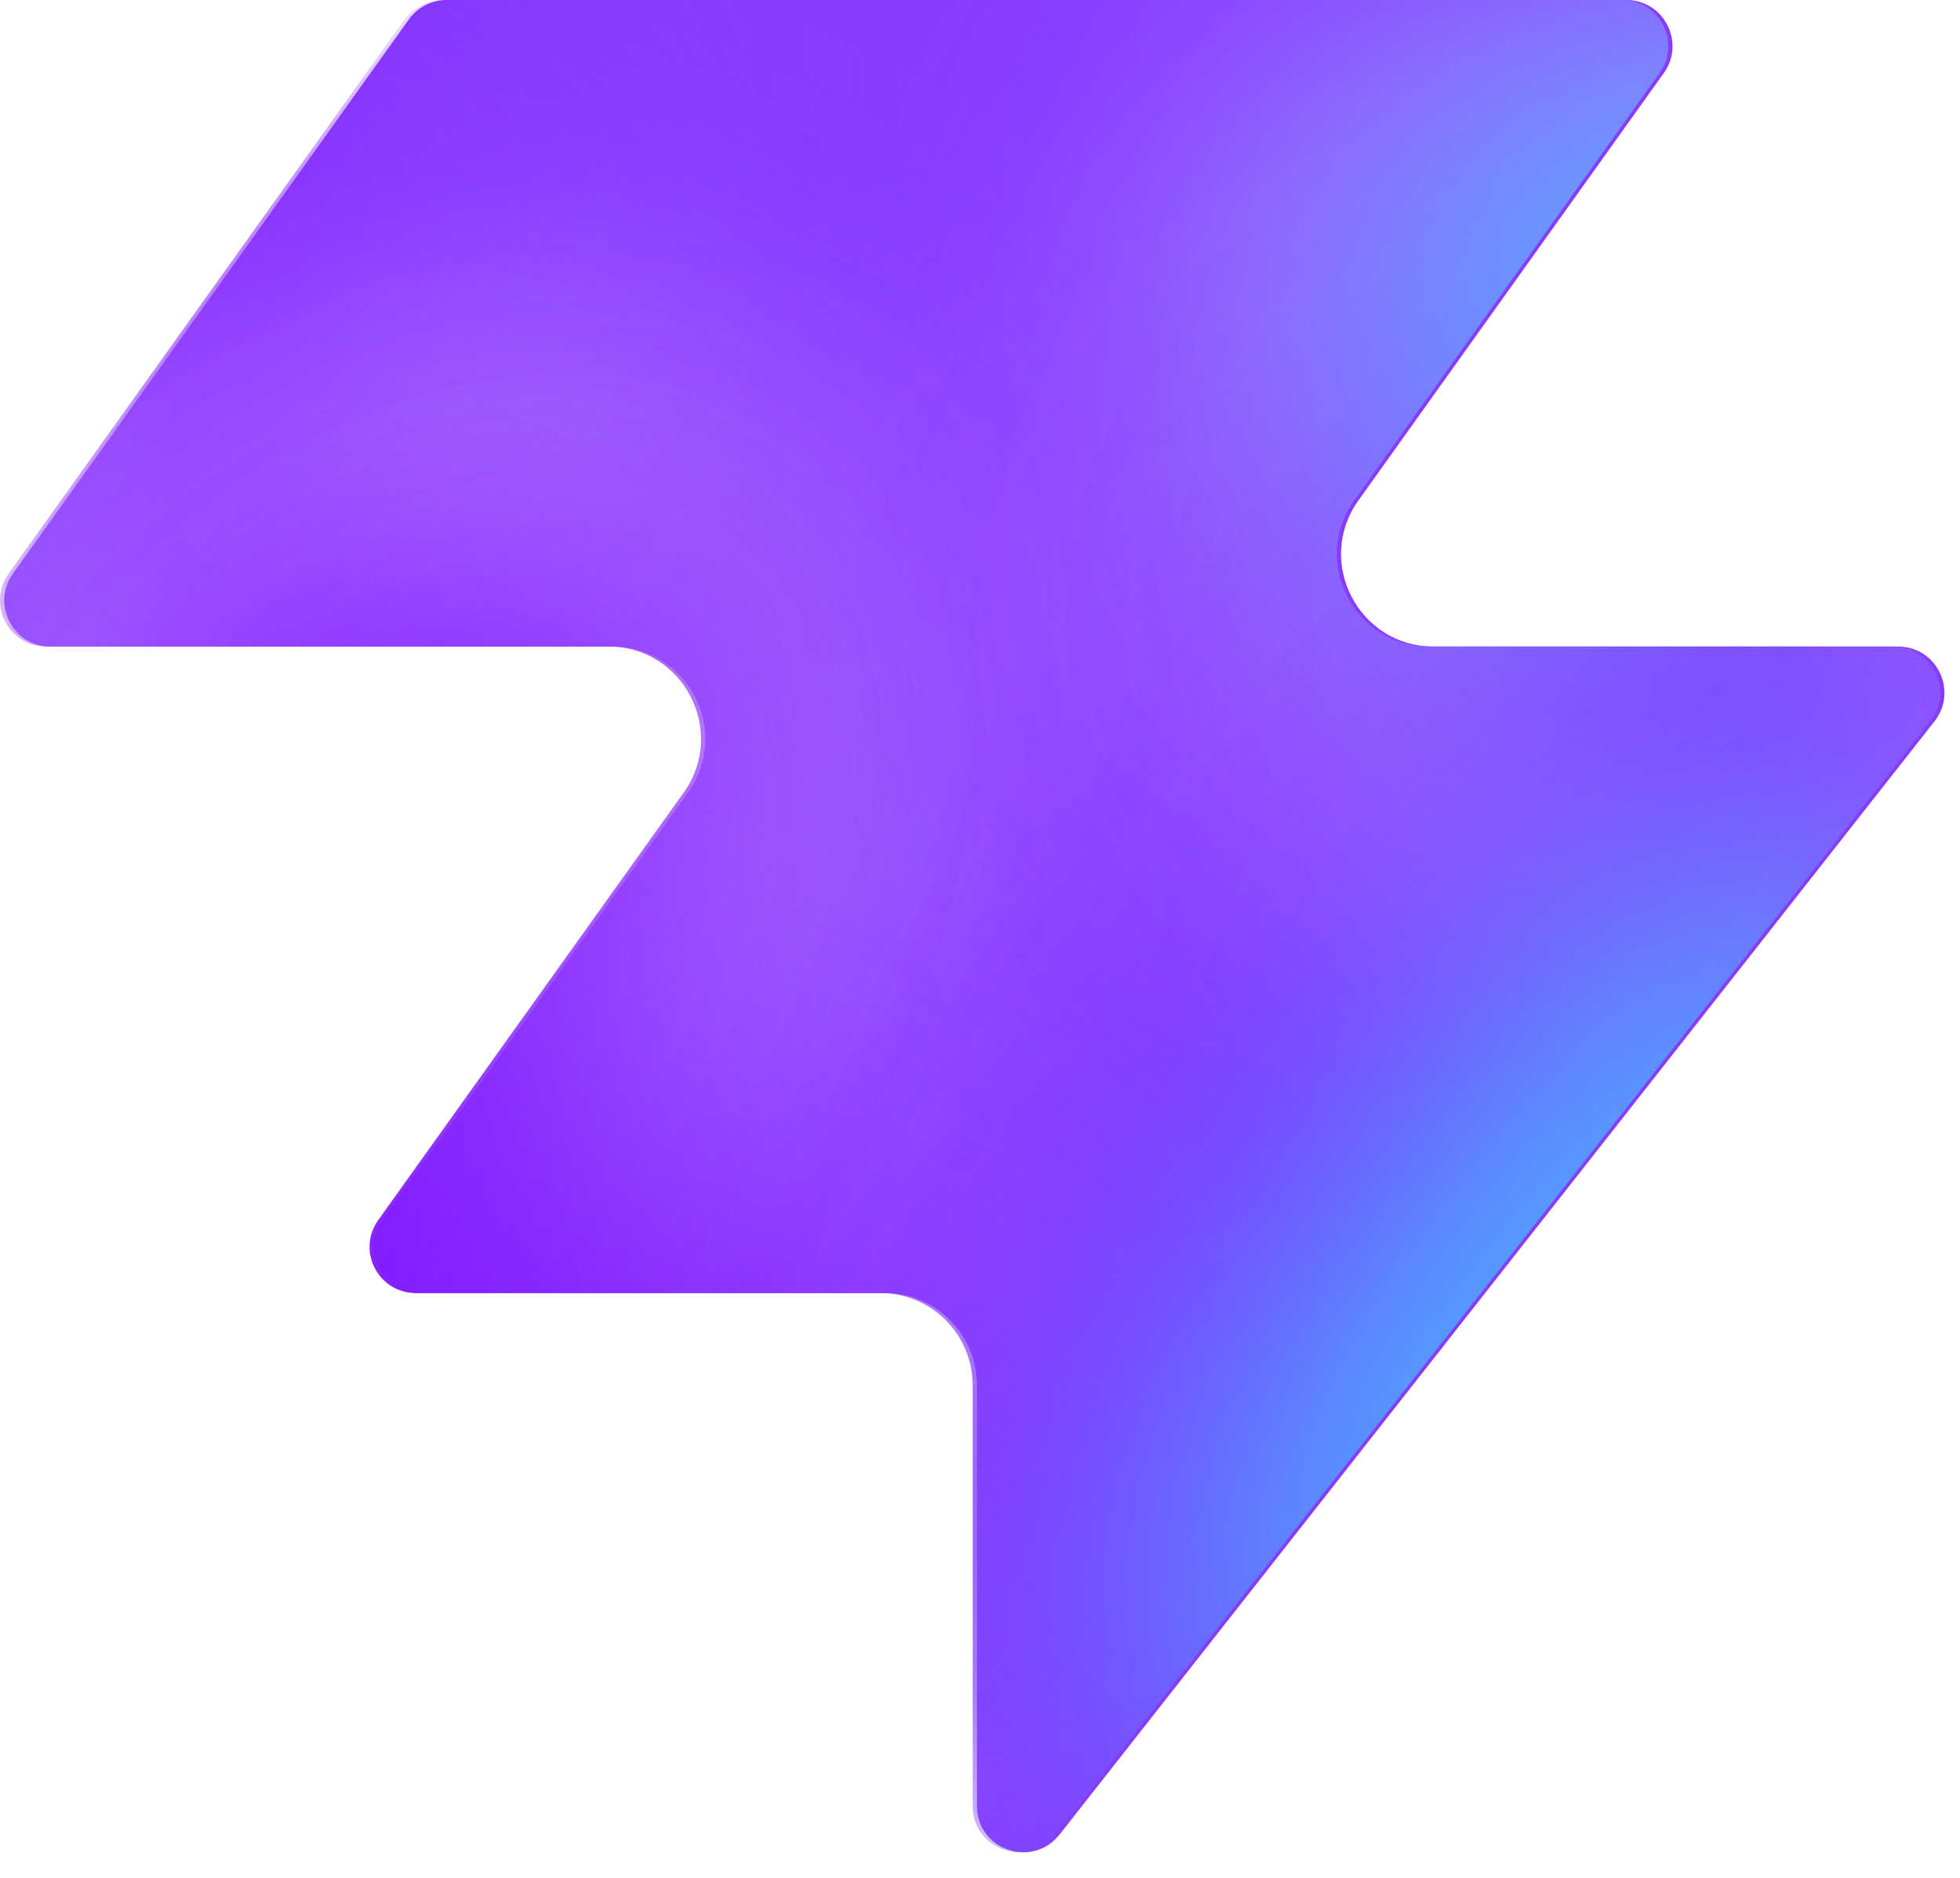
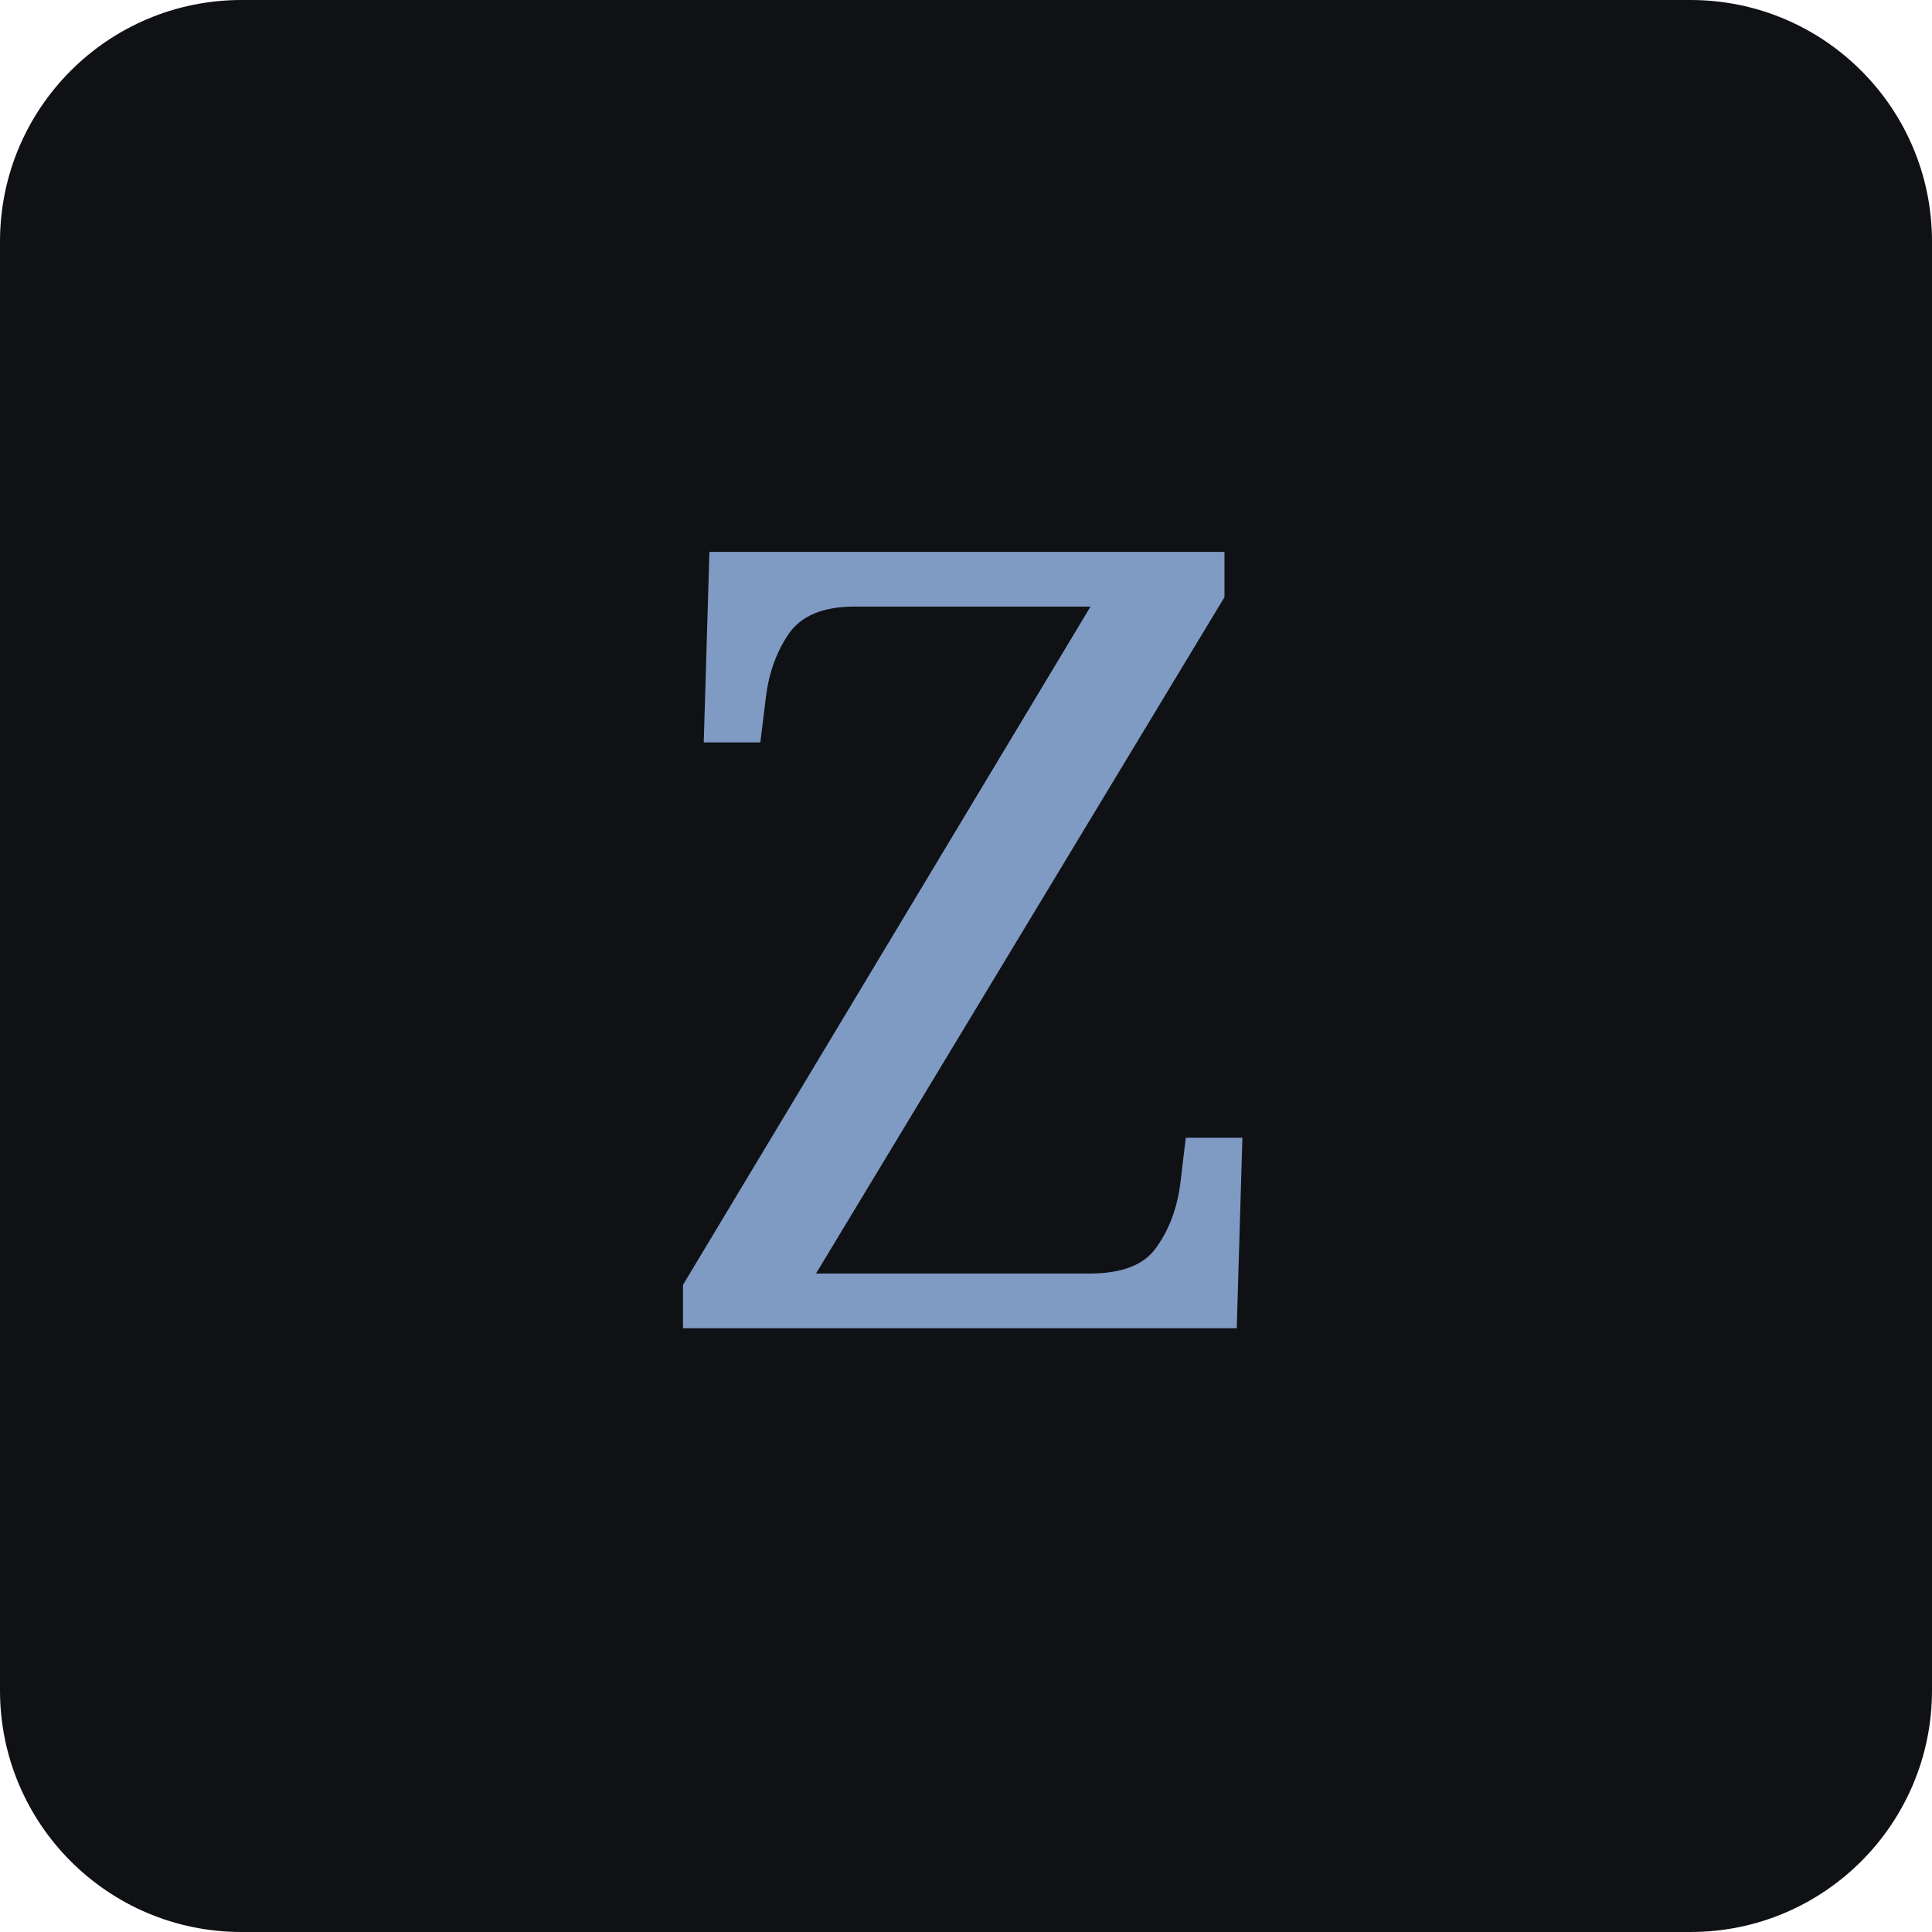
- <svg xmlns="http://www.w3.org/2000/svg" width="48" height="46" fill="none" viewBox="0 0 48 46">
-   <path fill="#863bff" d="M25.946 44.938c-.664.845-2.021.375-2.021-.698V33.937a2.26 2.26 0 0 0-2.262-2.262H10.287c-.92 0-1.456-1.04-.92-1.788l7.48-10.471c1.07-1.497 0-3.578-1.842-3.578H1.237c-.92 0-1.456-1.04-.92-1.788L10.013.474c.214-.297.556-.474.92-.474h28.894c.92 0 1.456 1.04.92 1.788l-7.48 10.471c-1.07 1.498 0 3.579 1.842 3.579h11.377c.943 0 1.473 1.088.89 1.83L25.947 44.94z" style="fill:#863bff;fill:color(display-p3 .525 .23 1);fill-opacity:1" />
-   <mask id="a" width="48" height="46" x="0" y="0" maskUnits="userSpaceOnUse" style="mask-type:alpha">
-     <path fill="#000" d="M25.842 44.938c-.664.844-2.021.375-2.021-.698V33.937a2.26 2.26 0 0 0-2.262-2.262H10.183c-.92 0-1.456-1.04-.92-1.788l7.48-10.471c1.07-1.498 0-3.579-1.842-3.579H1.133c-.92 0-1.456-1.04-.92-1.787L9.91.473c.214-.297.556-.474.92-.474h28.894c.92 0 1.456 1.04.92 1.788l-7.48 10.471c-1.07 1.498 0 3.578 1.842 3.578h11.377c.943 0 1.473 1.088.89 1.832L25.843 44.94z" style="fill:#000;fill-opacity:1" />
-   </mask>
-   <g mask="url(#a)">
-     <g filter="url(#b)">
-       <ellipse cx="5.508" cy="14.704" fill="#ede6ff" rx="5.508" ry="14.704" style="fill:#ede6ff;fill:color(display-p3 .927 .903 1);fill-opacity:1" transform="matrix(.00324 1 1 -.00324 -4.47 31.516)" />
-     </g>
-     <g filter="url(#c)">
-       <ellipse cx="10.399" cy="29.851" fill="#ede6ff" rx="10.399" ry="29.851" style="fill:#ede6ff;fill:color(display-p3 .927 .903 1);fill-opacity:1" transform="matrix(.00324 1 1 -.00324 -39.328 7.883)" />
-     </g>
-     <g filter="url(#d)">
-       <ellipse cx="5.508" cy="30.487" fill="#7e14ff" rx="5.508" ry="30.487" style="fill:#7e14ff;fill:color(display-p3 .492 .077 1);fill-opacity:1" transform="rotate(89.814 -25.913 -14.639)scale(1 -1)" />
-     </g>
-     <g filter="url(#e)">
-       <ellipse cx="5.508" cy="30.599" fill="#7e14ff" rx="5.508" ry="30.599" style="fill:#7e14ff;fill:color(display-p3 .492 .077 1);fill-opacity:1" transform="rotate(89.814 -32.644 -3.334)scale(1 -1)" />
-     </g>
-     <g filter="url(#f)">
-       <ellipse cx="5.508" cy="30.599" fill="#7e14ff" rx="5.508" ry="30.599" style="fill:#7e14ff;fill:color(display-p3 .492 .077 1);fill-opacity:1" transform="matrix(.00324 1 1 -.00324 -34.34 30.47)" />
-     </g>
-     <g filter="url(#g)">
-       <ellipse cx="14.072" cy="22.078" fill="#ede6ff" rx="14.072" ry="22.078" style="fill:#ede6ff;fill:color(display-p3 .927 .903 1);fill-opacity:1" transform="rotate(93.35 24.506 48.493)scale(-1 1)" />
-     </g>
-     <g filter="url(#h)">
-       <ellipse cx="3.47" cy="21.501" fill="#7e14ff" rx="3.47" ry="21.501" style="fill:#7e14ff;fill:color(display-p3 .492 .077 1);fill-opacity:1" transform="rotate(89.009 28.708 47.59)scale(-1 1)" />
-     </g>
-     <g filter="url(#i)">
-       <ellipse cx="3.47" cy="21.501" fill="#7e14ff" rx="3.47" ry="21.501" style="fill:#7e14ff;fill:color(display-p3 .492 .077 1);fill-opacity:1" transform="rotate(89.009 28.708 47.59)scale(-1 1)" />
-     </g>
-     <g filter="url(#j)">
-       <ellipse cx=".387" cy="8.972" fill="#7e14ff" rx="4.407" ry="29.108" style="fill:#7e14ff;fill:color(display-p3 .492 .077 1);fill-opacity:1" transform="rotate(39.51 .387 8.972)" />
-     </g>
-     <g filter="url(#k)">
-       <ellipse cx="47.523" cy="-6.092" fill="#7e14ff" rx="4.407" ry="29.108" style="fill:#7e14ff;fill:color(display-p3 .492 .077 1);fill-opacity:1" transform="rotate(37.892 47.523 -6.092)" />
-     </g>
-     <g filter="url(#l)">
-       <ellipse cx="41.412" cy="6.333" fill="#47bfff" rx="5.971" ry="9.665" style="fill:#47bfff;fill:color(display-p3 .28 .748 1);fill-opacity:1" transform="rotate(37.892 41.412 6.333)" />
-     </g>
-     <g filter="url(#m)">
-       <ellipse cx="-1.879" cy="38.332" fill="#7e14ff" rx="4.407" ry="29.108" style="fill:#7e14ff;fill:color(display-p3 .492 .077 1);fill-opacity:1" transform="rotate(37.892 -1.88 38.332)" />
-     </g>
-     <g filter="url(#n)">
-       <ellipse cx="-1.879" cy="38.332" fill="#7e14ff" rx="4.407" ry="29.108" style="fill:#7e14ff;fill:color(display-p3 .492 .077 1);fill-opacity:1" transform="rotate(37.892 -1.88 38.332)" />
-     </g>
-     <g filter="url(#o)">
-       <ellipse cx="35.651" cy="29.907" fill="#7e14ff" rx="4.407" ry="29.108" style="fill:#7e14ff;fill:color(display-p3 .492 .077 1);fill-opacity:1" transform="rotate(37.892 35.651 29.907)" />
-     </g>
-     <g filter="url(#p)">
-       <ellipse cx="38.418" cy="32.4" fill="#47bfff" rx="5.971" ry="15.297" style="fill:#47bfff;fill:color(display-p3 .28 .748 1);fill-opacity:1" transform="rotate(37.892 38.418 32.4)" />
-     </g>
-   </g>
-   <defs>
-     <filter id="b" width="60.045" height="41.654" x="-19.77" y="16.149" color-interpolation-filters="sRGB" filterUnits="userSpaceOnUse">
-       <feFlood flood-opacity="0" result="BackgroundImageFix" />
-       <feBlend in="SourceGraphic" in2="BackgroundImageFix" result="shape" />
-       <feGaussianBlur result="effect1_foregroundBlur_2002_17158" stdDeviation="7.659" />
-     </filter>
-     <filter id="c" width="90.34" height="51.437" x="-54.613" y="-7.533" color-interpolation-filters="sRGB" filterUnits="userSpaceOnUse">
-       <feFlood flood-opacity="0" result="BackgroundImageFix" />
-       <feBlend in="SourceGraphic" in2="BackgroundImageFix" result="shape" />
-       <feGaussianBlur result="effect1_foregroundBlur_2002_17158" stdDeviation="7.659" />
-     </filter>
-     <filter id="d" width="79.355" height="29.4" x="-49.64" y="2.03" color-interpolation-filters="sRGB" filterUnits="userSpaceOnUse">
-       <feFlood flood-opacity="0" result="BackgroundImageFix" />
-       <feBlend in="SourceGraphic" in2="BackgroundImageFix" result="shape" />
-       <feGaussianBlur result="effect1_foregroundBlur_2002_17158" stdDeviation="4.596" />
-     </filter>
-     <filter id="e" width="79.579" height="29.4" x="-45.045" y="20.029" color-interpolation-filters="sRGB" filterUnits="userSpaceOnUse">
-       <feFlood flood-opacity="0" result="BackgroundImageFix" />
-       <feBlend in="SourceGraphic" in2="BackgroundImageFix" result="shape" />
-       <feGaussianBlur result="effect1_foregroundBlur_2002_17158" stdDeviation="4.596" />
-     </filter>
-     <filter id="f" width="79.579" height="29.4" x="-43.513" y="21.178" color-interpolation-filters="sRGB" filterUnits="userSpaceOnUse">
-       <feFlood flood-opacity="0" result="BackgroundImageFix" />
-       <feBlend in="SourceGraphic" in2="BackgroundImageFix" result="shape" />
-       <feGaussianBlur result="effect1_foregroundBlur_2002_17158" stdDeviation="4.596" />
-     </filter>
-     <filter id="g" width="74.749" height="58.852" x="15.756" y="-17.901" color-interpolation-filters="sRGB" filterUnits="userSpaceOnUse">
-       <feFlood flood-opacity="0" result="BackgroundImageFix" />
-       <feBlend in="SourceGraphic" in2="BackgroundImageFix" result="shape" />
-       <feGaussianBlur result="effect1_foregroundBlur_2002_17158" stdDeviation="7.659" />
-     </filter>
-     <filter id="h" width="61.377" height="25.362" x="23.548" y="2.284" color-interpolation-filters="sRGB" filterUnits="userSpaceOnUse">
-       <feFlood flood-opacity="0" result="BackgroundImageFix" />
-       <feBlend in="SourceGraphic" in2="BackgroundImageFix" result="shape" />
-       <feGaussianBlur result="effect1_foregroundBlur_2002_17158" stdDeviation="4.596" />
-     </filter>
-     <filter id="i" width="61.377" height="25.362" x="23.548" y="2.284" color-interpolation-filters="sRGB" filterUnits="userSpaceOnUse">
-       <feFlood flood-opacity="0" result="BackgroundImageFix" />
-       <feBlend in="SourceGraphic" in2="BackgroundImageFix" result="shape" />
-       <feGaussianBlur result="effect1_foregroundBlur_2002_17158" stdDeviation="4.596" />
-     </filter>
-     <filter id="j" width="56.045" height="63.649" x="-27.636" y="-22.853" color-interpolation-filters="sRGB" filterUnits="userSpaceOnUse">
-       <feFlood flood-opacity="0" result="BackgroundImageFix" />
-       <feBlend in="SourceGraphic" in2="BackgroundImageFix" result="shape" />
-       <feGaussianBlur result="effect1_foregroundBlur_2002_17158" stdDeviation="4.596" />
-     </filter>
-     <filter id="k" width="54.814" height="64.646" x="20.116" y="-38.415" color-interpolation-filters="sRGB" filterUnits="userSpaceOnUse">
-       <feFlood flood-opacity="0" result="BackgroundImageFix" />
-       <feBlend in="SourceGraphic" in2="BackgroundImageFix" result="shape" />
-       <feGaussianBlur result="effect1_foregroundBlur_2002_17158" stdDeviation="4.596" />
-     </filter>
-     <filter id="l" width="33.541" height="35.313" x="24.641" y="-11.323" color-interpolation-filters="sRGB" filterUnits="userSpaceOnUse">
-       <feFlood flood-opacity="0" result="BackgroundImageFix" />
-       <feBlend in="SourceGraphic" in2="BackgroundImageFix" result="shape" />
-       <feGaussianBlur result="effect1_foregroundBlur_2002_17158" stdDeviation="4.596" />
-     </filter>
-     <filter id="m" width="54.814" height="64.646" x="-29.286" y="6.009" color-interpolation-filters="sRGB" filterUnits="userSpaceOnUse">
-       <feFlood flood-opacity="0" result="BackgroundImageFix" />
-       <feBlend in="SourceGraphic" in2="BackgroundImageFix" result="shape" />
-       <feGaussianBlur result="effect1_foregroundBlur_2002_17158" stdDeviation="4.596" />
-     </filter>
-     <filter id="n" width="54.814" height="64.646" x="-29.286" y="6.009" color-interpolation-filters="sRGB" filterUnits="userSpaceOnUse">
-       <feFlood flood-opacity="0" result="BackgroundImageFix" />
-       <feBlend in="SourceGraphic" in2="BackgroundImageFix" result="shape" />
-       <feGaussianBlur result="effect1_foregroundBlur_2002_17158" stdDeviation="4.596" />
-     </filter>
-     <filter id="o" width="54.814" height="64.646" x="8.244" y="-2.416" color-interpolation-filters="sRGB" filterUnits="userSpaceOnUse">
-       <feFlood flood-opacity="0" result="BackgroundImageFix" />
-       <feBlend in="SourceGraphic" in2="BackgroundImageFix" result="shape" />
-       <feGaussianBlur result="effect1_foregroundBlur_2002_17158" stdDeviation="4.596" />
-     </filter>
-     <filter id="p" width="39.409" height="43.623" x="18.713" y="10.588" color-interpolation-filters="sRGB" filterUnits="userSpaceOnUse">
-       <feFlood flood-opacity="0" result="BackgroundImageFix" />
-       <feBlend in="SourceGraphic" in2="BackgroundImageFix" result="shape" />
-       <feGaussianBlur result="effect1_foregroundBlur_2002_17158" stdDeviation="4.596" />
-     </filter>
-   </defs>
+ <svg xmlns="http://www.w3.org/2000/svg" viewBox="0 0 32 32">
+   <rect width="32" height="32" rx="4" fill="#0f1114" />
+   <text x="16" y="22" font-family="Georgia,serif" font-size="18" text-anchor="middle" fill="#7f9bc4">Z</text>
</svg>
